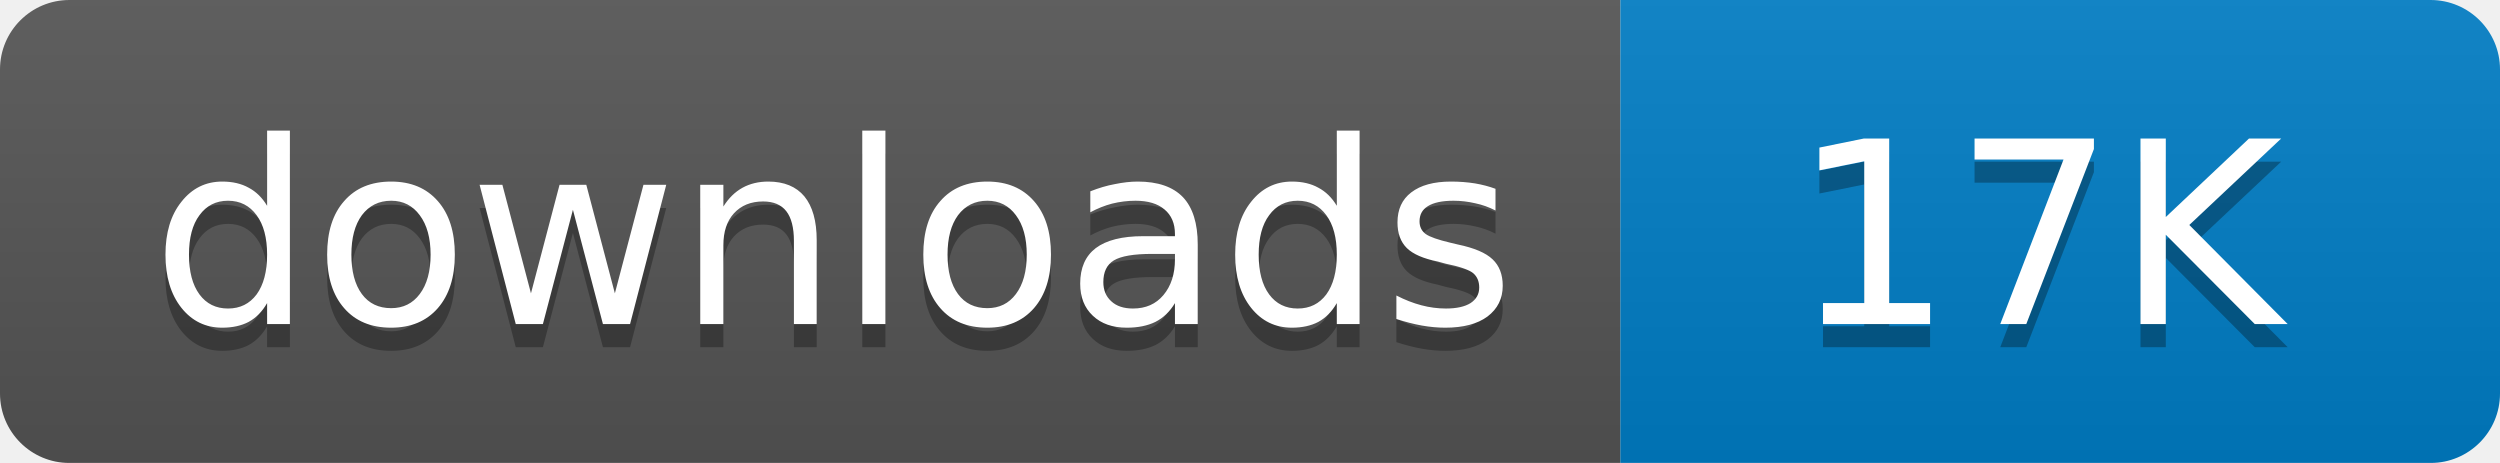
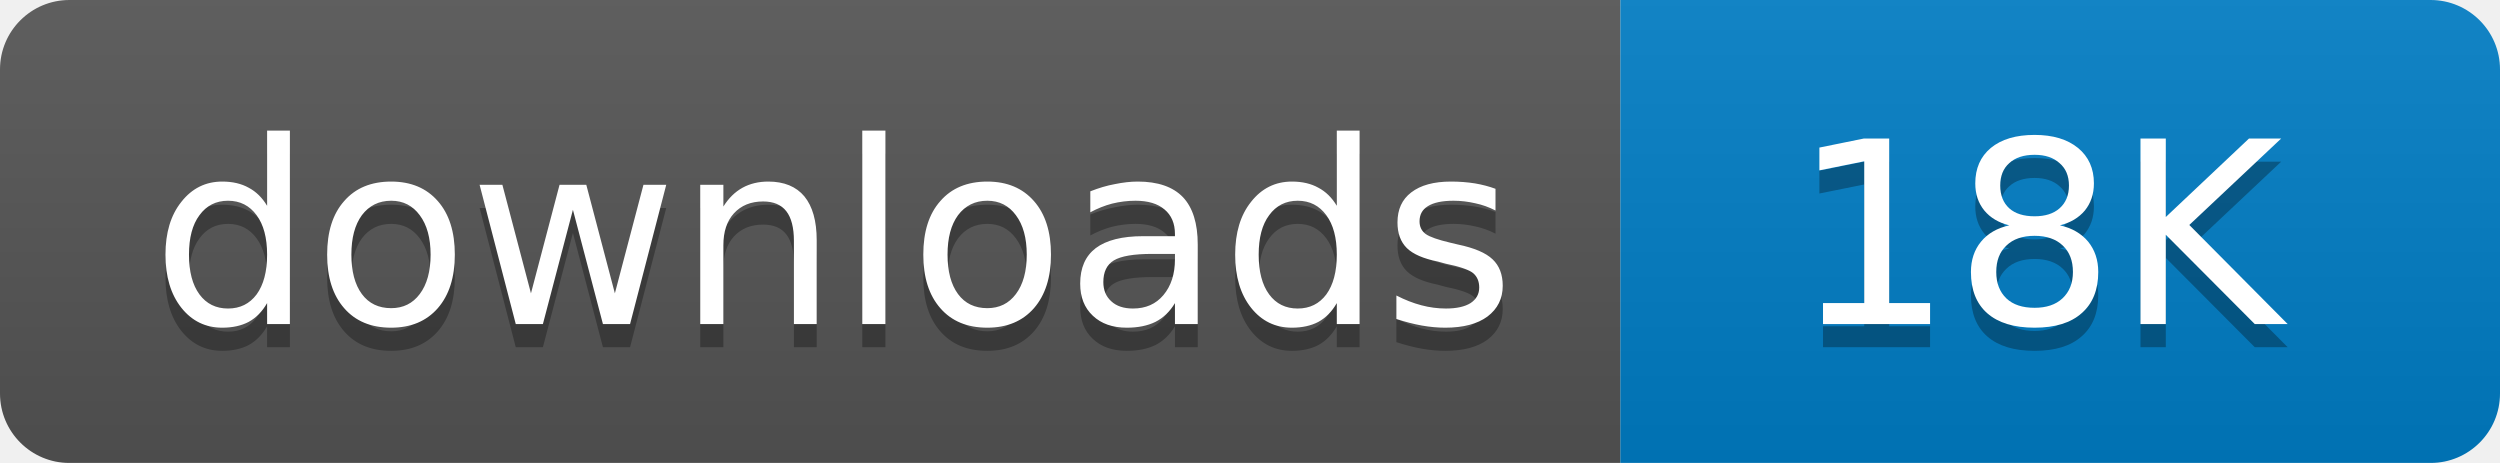
- <svg xmlns="http://www.w3.org/2000/svg" width="108" height="20" aria-label="CRAN downloads 17K">
+ <svg xmlns="http://www.w3.org/2000/svg" width="108" height="20" aria-label="CRAN downloads 18K">
  <linearGradient id="b" x2="0" y2="100%">
    <stop offset="0" stop-color="#bbb" stop-opacity=".1" />
    <stop offset="1" stop-opacity=".1" />
  </linearGradient>
  <mask id="a">
    <rect width="108" height="20" rx="3" fill="#fff" />
  </mask>
  <g mask="url(#a)">
    <path fill="#555" d="M0 0h70v20H0z" />
    <path fill="#007ec6" d="M70 0h38v20H70z" />
    <path fill="url(#b)" d="M0 0h108v20H0z" />
  </g>
  <g fill="#fff" text-anchor="middle" font-family="DejaVu Sans,Verdana,Geneva,sans-serif" font-size="11">
    <text x="36" y="15" fill="#010101" fill-opacity=".3">
      downloads
    </text>
    <text x="36" y="14">
      downloads
    </text>
    <text x="88" y="15" fill="#010101" fill-opacity=".3">
-       17K
+       18K
    </text>
    <text x="88" y="14">
-       17K
+       18K
    </text>
  </g>
</svg>
